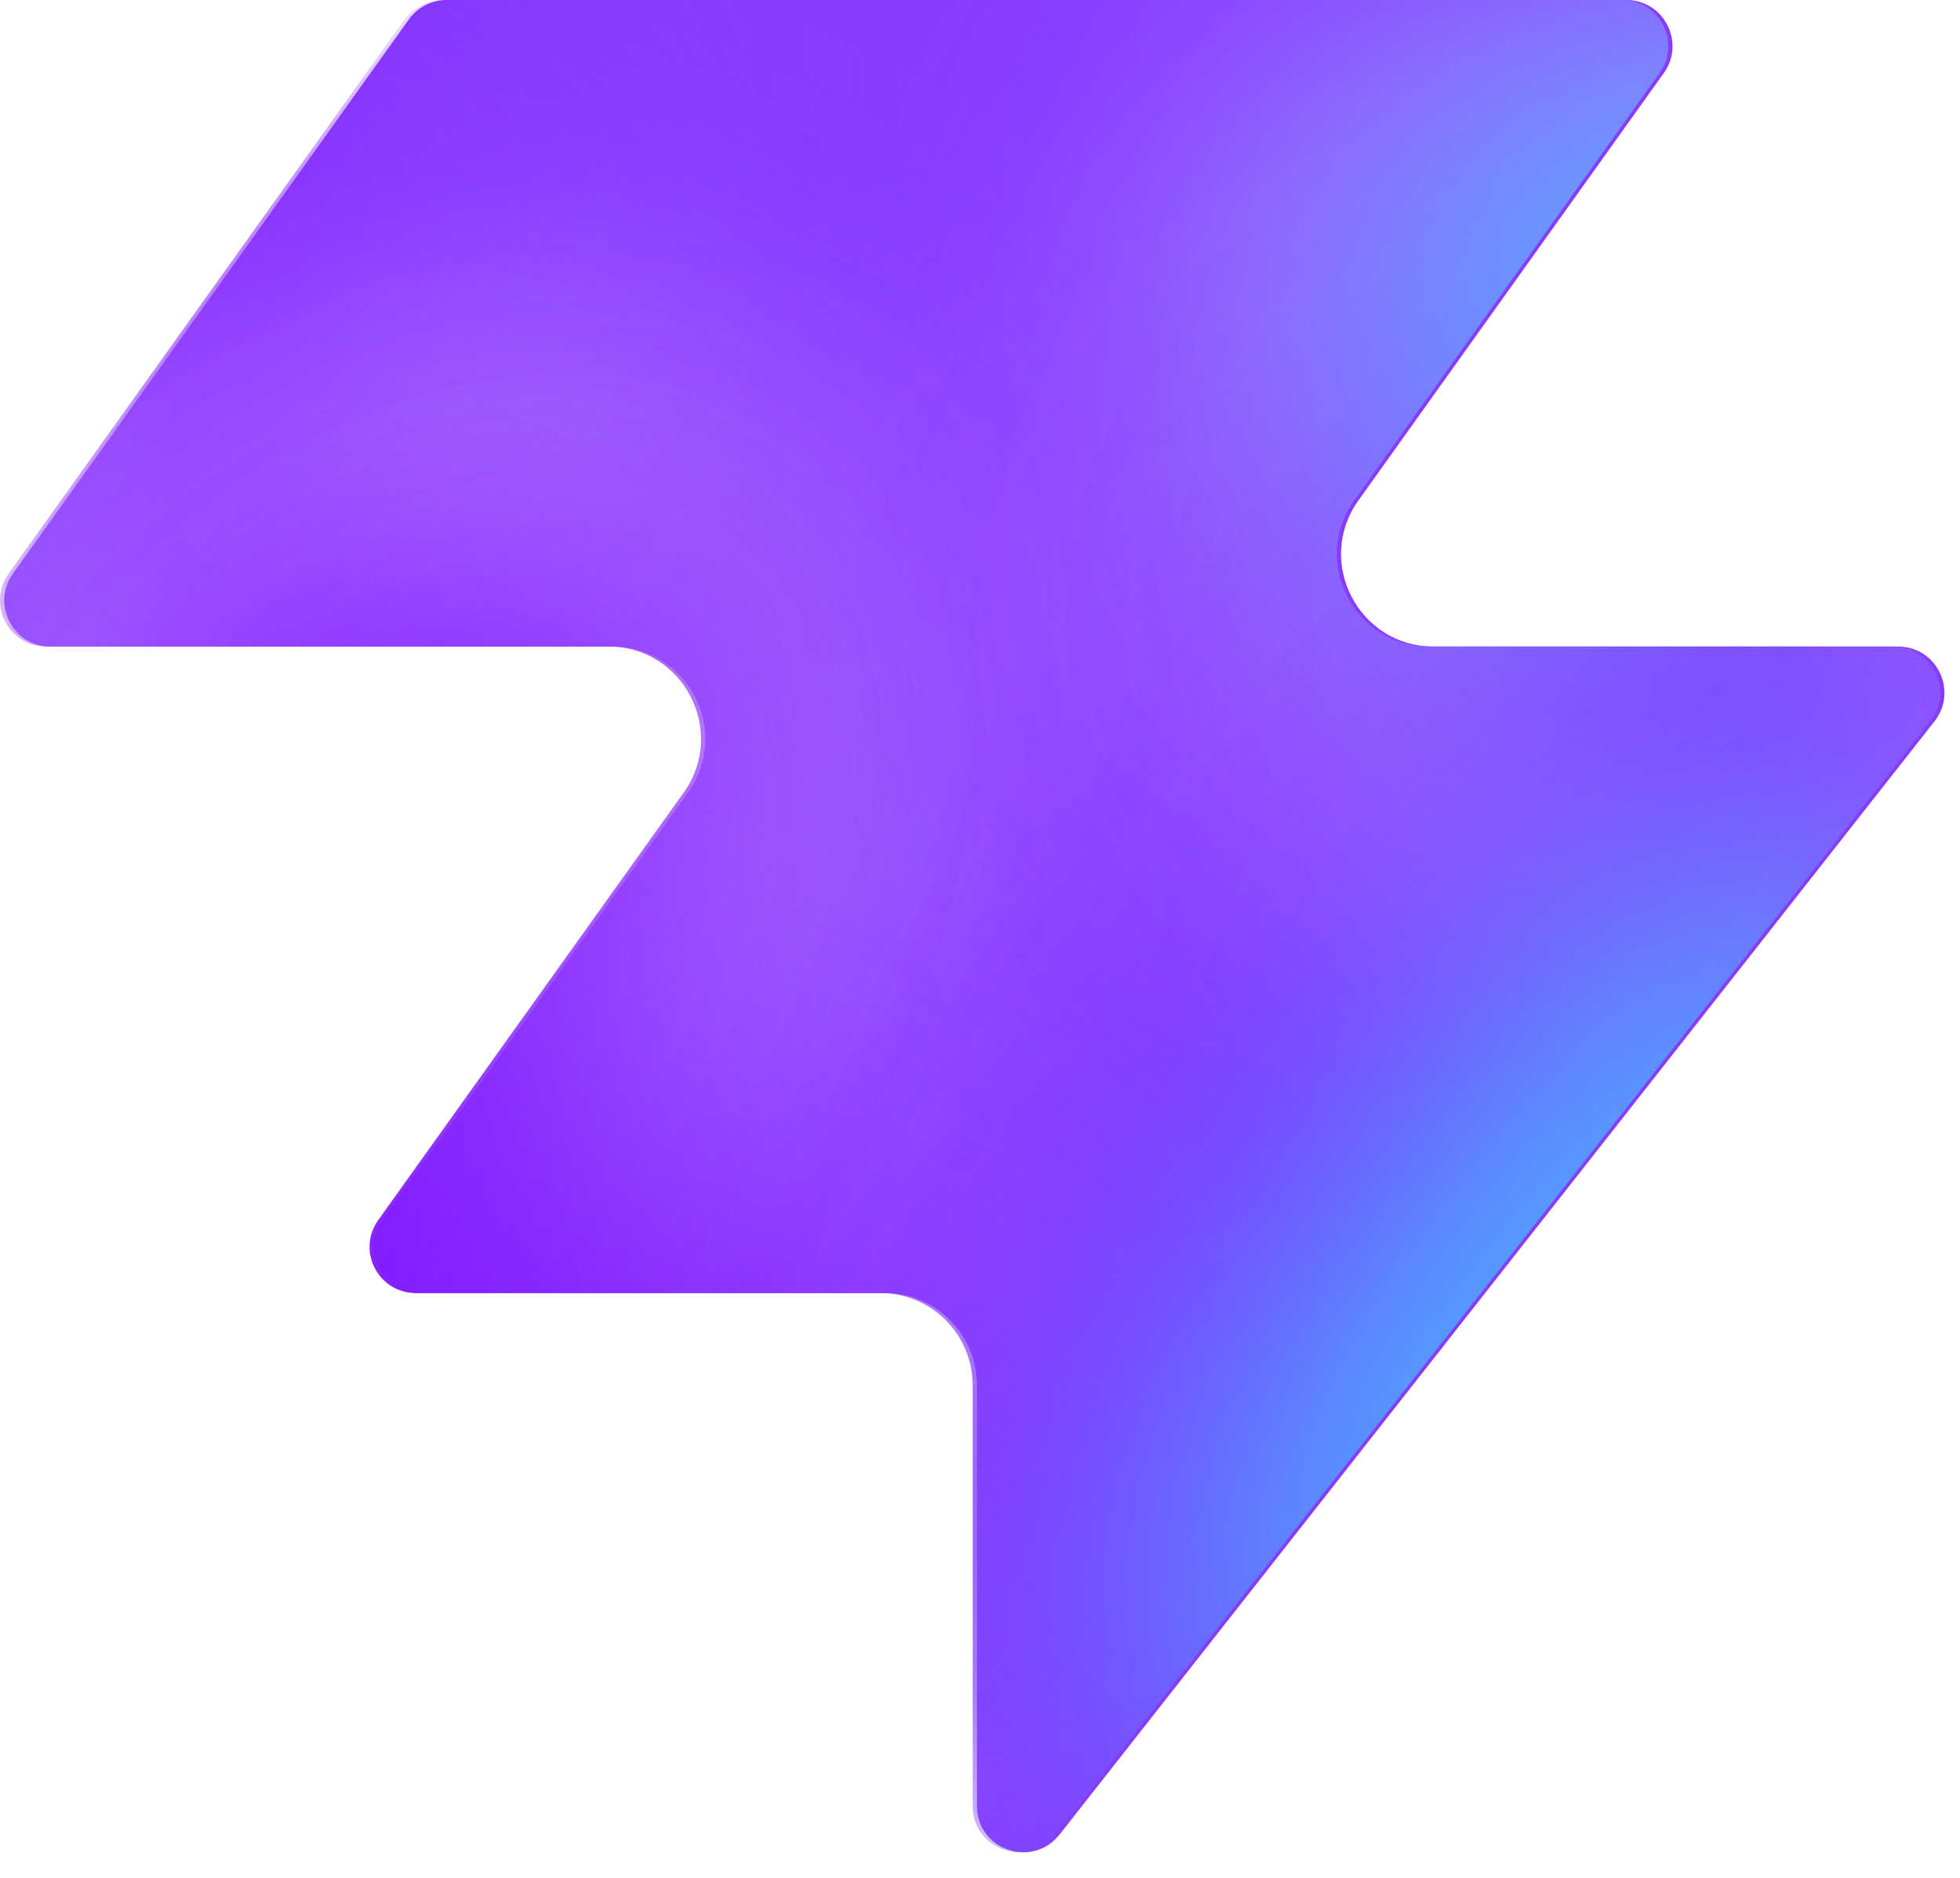
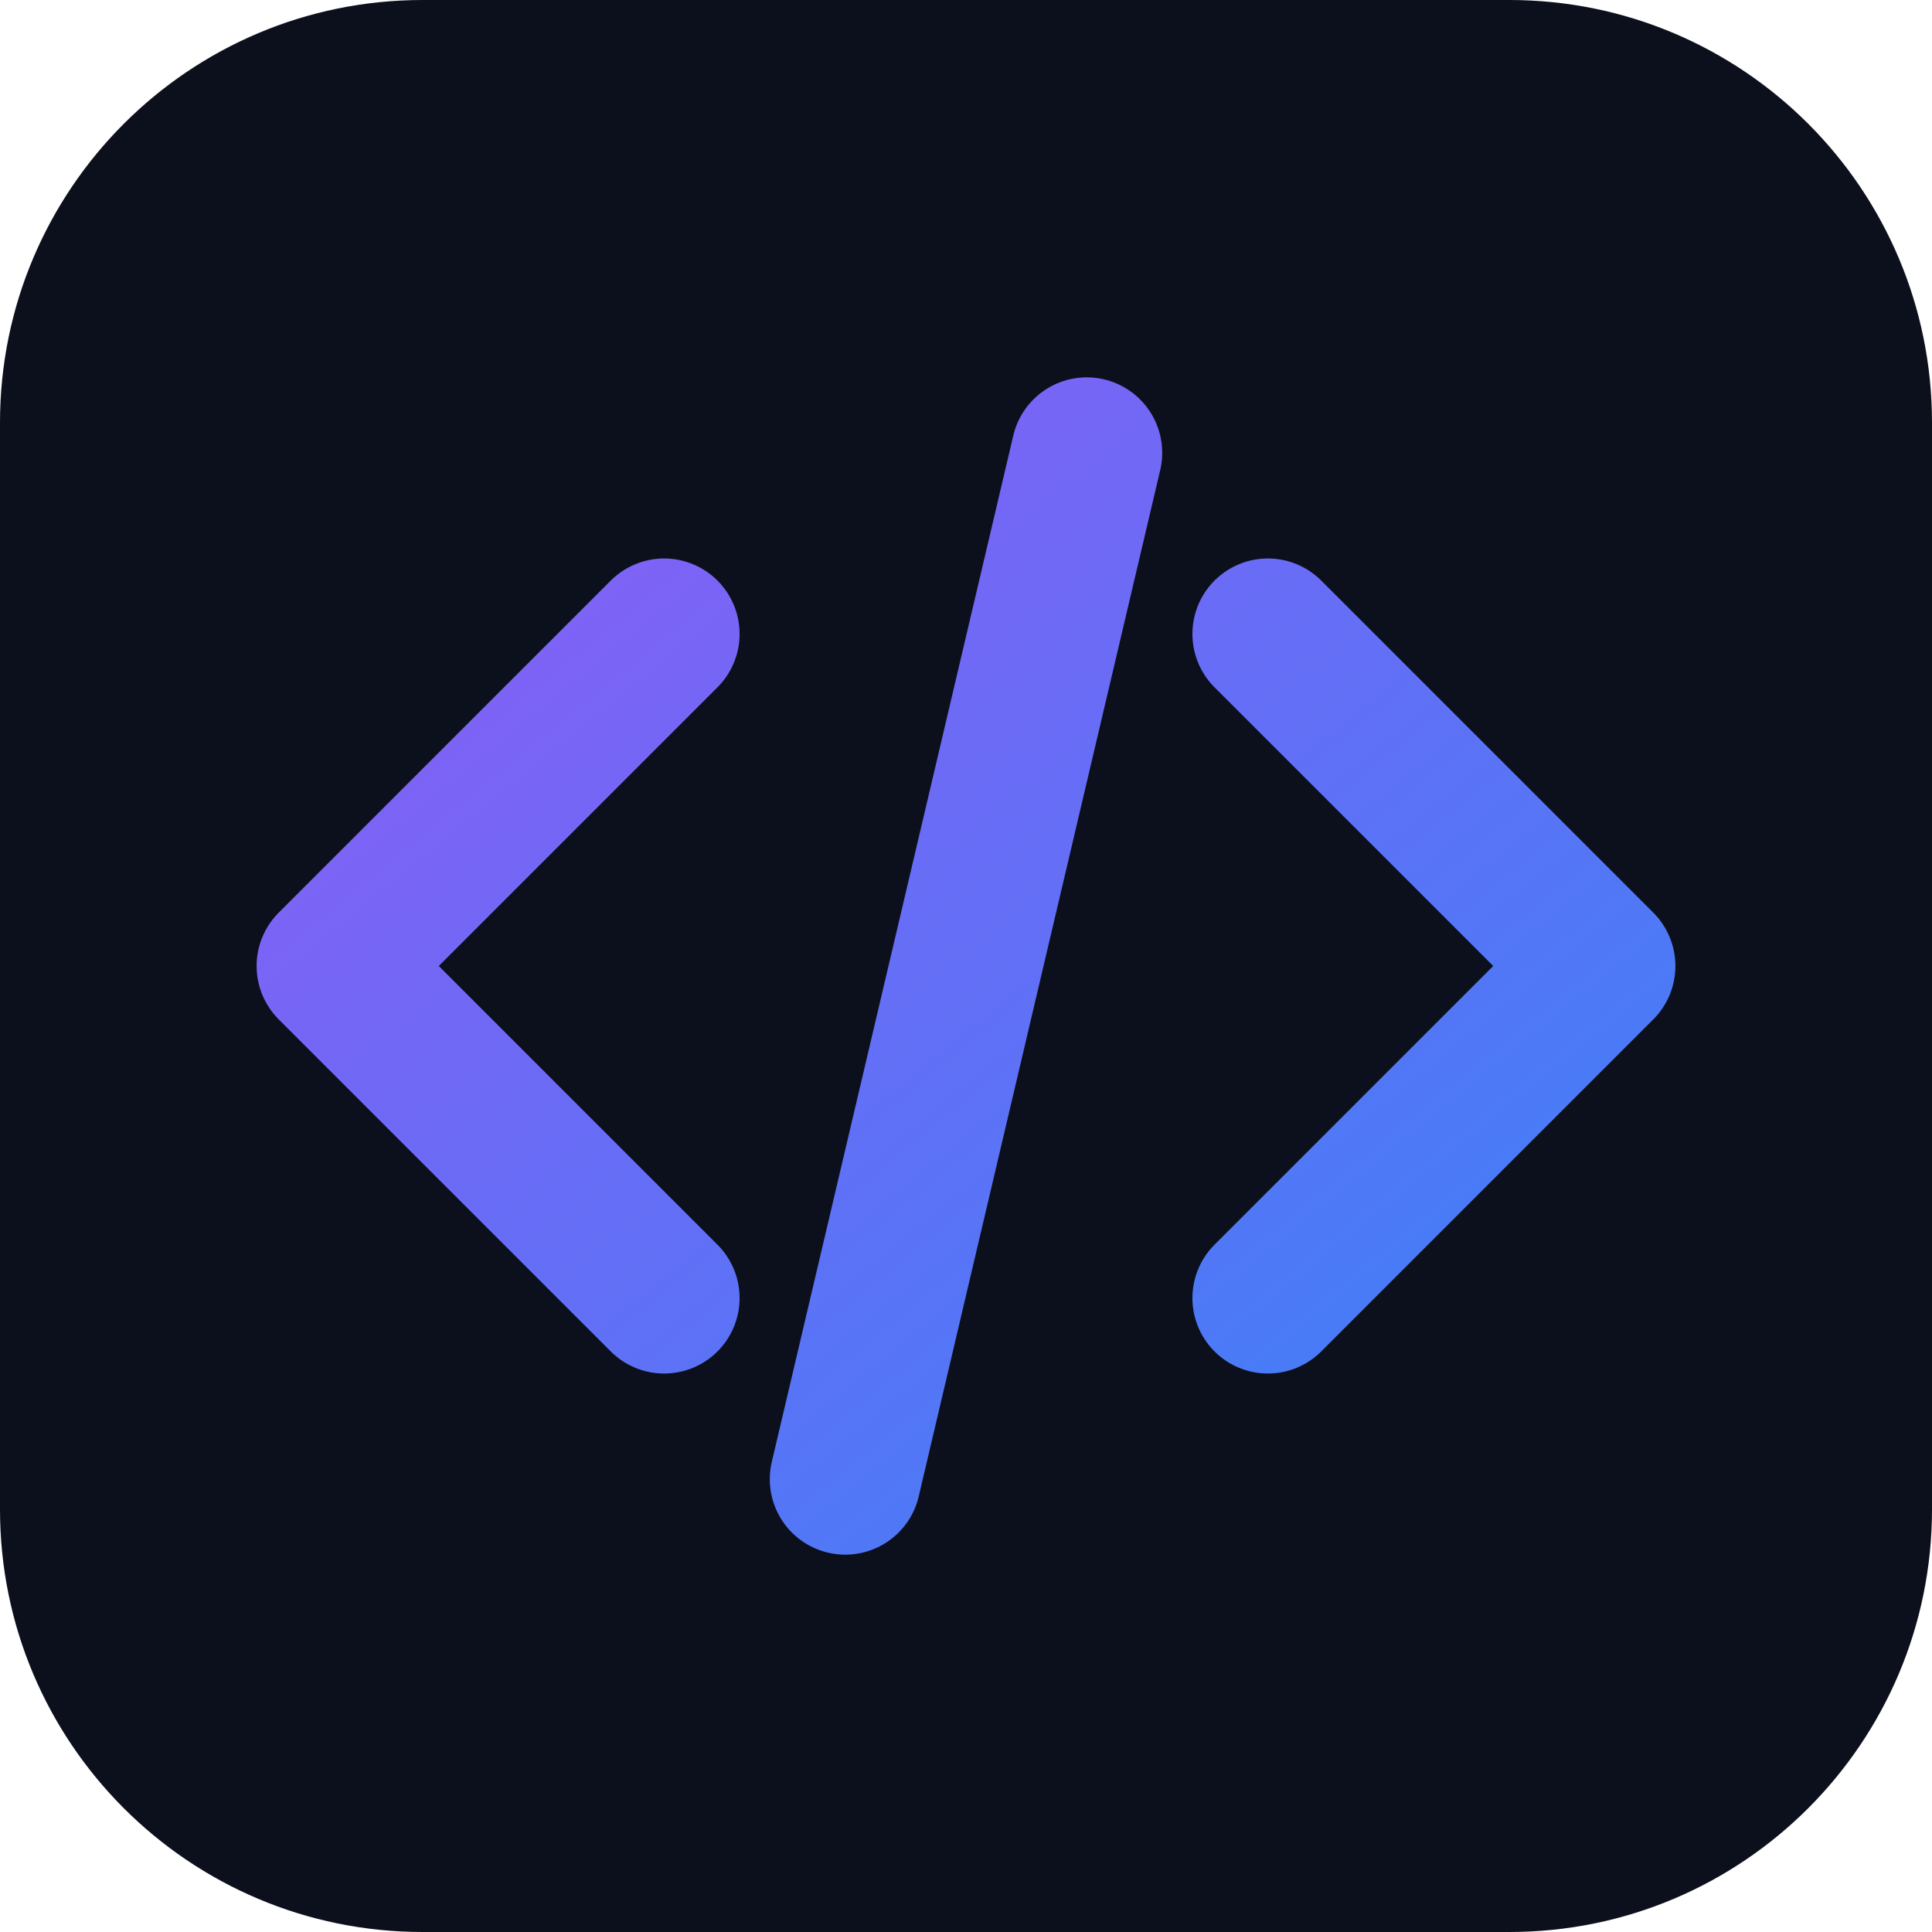
- <svg xmlns="http://www.w3.org/2000/svg" width="48" height="46" fill="none" viewBox="0 0 48 46">
-   <path fill="#863bff" d="M25.946 44.938c-.664.845-2.021.375-2.021-.698V33.937a2.26 2.26 0 0 0-2.262-2.262H10.287c-.92 0-1.456-1.04-.92-1.788l7.48-10.471c1.07-1.497 0-3.578-1.842-3.578H1.237c-.92 0-1.456-1.04-.92-1.788L10.013.474c.214-.297.556-.474.92-.474h28.894c.92 0 1.456 1.04.92 1.788l-7.48 10.471c-1.07 1.498 0 3.579 1.842 3.579h11.377c.943 0 1.473 1.088.89 1.83L25.947 44.94z" style="fill:#863bff;fill:color(display-p3 .525 .23 1);fill-opacity:1" />
-   <mask id="a" width="48" height="46" x="0" y="0" maskUnits="userSpaceOnUse" style="mask-type:alpha">
-     <path fill="#000" d="M25.842 44.938c-.664.844-2.021.375-2.021-.698V33.937a2.26 2.26 0 0 0-2.262-2.262H10.183c-.92 0-1.456-1.04-.92-1.788l7.48-10.471c1.07-1.498 0-3.579-1.842-3.579H1.133c-.92 0-1.456-1.04-.92-1.787L9.91.473c.214-.297.556-.474.92-.474h28.894c.92 0 1.456 1.04.92 1.788l-7.48 10.471c-1.07 1.498 0 3.578 1.842 3.578h11.377c.943 0 1.473 1.088.89 1.832L25.843 44.94z" style="fill:#000;fill-opacity:1" />
-   </mask>
-   <g mask="url(#a)">
-     <g filter="url(#b)">
-       <ellipse cx="5.508" cy="14.704" fill="#ede6ff" rx="5.508" ry="14.704" style="fill:#ede6ff;fill:color(display-p3 .927 .903 1);fill-opacity:1" transform="matrix(.00324 1 1 -.00324 -4.47 31.516)" />
-     </g>
-     <g filter="url(#c)">
-       <ellipse cx="10.399" cy="29.851" fill="#ede6ff" rx="10.399" ry="29.851" style="fill:#ede6ff;fill:color(display-p3 .927 .903 1);fill-opacity:1" transform="matrix(.00324 1 1 -.00324 -39.328 7.883)" />
-     </g>
-     <g filter="url(#d)">
-       <ellipse cx="5.508" cy="30.487" fill="#7e14ff" rx="5.508" ry="30.487" style="fill:#7e14ff;fill:color(display-p3 .492 .077 1);fill-opacity:1" transform="rotate(89.814 -25.913 -14.639)scale(1 -1)" />
-     </g>
-     <g filter="url(#e)">
-       <ellipse cx="5.508" cy="30.599" fill="#7e14ff" rx="5.508" ry="30.599" style="fill:#7e14ff;fill:color(display-p3 .492 .077 1);fill-opacity:1" transform="rotate(89.814 -32.644 -3.334)scale(1 -1)" />
-     </g>
-     <g filter="url(#f)">
-       <ellipse cx="5.508" cy="30.599" fill="#7e14ff" rx="5.508" ry="30.599" style="fill:#7e14ff;fill:color(display-p3 .492 .077 1);fill-opacity:1" transform="matrix(.00324 1 1 -.00324 -34.34 30.47)" />
-     </g>
-     <g filter="url(#g)">
-       <ellipse cx="14.072" cy="22.078" fill="#ede6ff" rx="14.072" ry="22.078" style="fill:#ede6ff;fill:color(display-p3 .927 .903 1);fill-opacity:1" transform="rotate(93.35 24.506 48.493)scale(-1 1)" />
-     </g>
-     <g filter="url(#h)">
-       <ellipse cx="3.47" cy="21.501" fill="#7e14ff" rx="3.47" ry="21.501" style="fill:#7e14ff;fill:color(display-p3 .492 .077 1);fill-opacity:1" transform="rotate(89.009 28.708 47.59)scale(-1 1)" />
-     </g>
-     <g filter="url(#i)">
-       <ellipse cx="3.47" cy="21.501" fill="#7e14ff" rx="3.47" ry="21.501" style="fill:#7e14ff;fill:color(display-p3 .492 .077 1);fill-opacity:1" transform="rotate(89.009 28.708 47.59)scale(-1 1)" />
-     </g>
-     <g filter="url(#j)">
-       <ellipse cx=".387" cy="8.972" fill="#7e14ff" rx="4.407" ry="29.108" style="fill:#7e14ff;fill:color(display-p3 .492 .077 1);fill-opacity:1" transform="rotate(39.51 .387 8.972)" />
-     </g>
-     <g filter="url(#k)">
-       <ellipse cx="47.523" cy="-6.092" fill="#7e14ff" rx="4.407" ry="29.108" style="fill:#7e14ff;fill:color(display-p3 .492 .077 1);fill-opacity:1" transform="rotate(37.892 47.523 -6.092)" />
-     </g>
-     <g filter="url(#l)">
-       <ellipse cx="41.412" cy="6.333" fill="#47bfff" rx="5.971" ry="9.665" style="fill:#47bfff;fill:color(display-p3 .28 .748 1);fill-opacity:1" transform="rotate(37.892 41.412 6.333)" />
-     </g>
-     <g filter="url(#m)">
-       <ellipse cx="-1.879" cy="38.332" fill="#7e14ff" rx="4.407" ry="29.108" style="fill:#7e14ff;fill:color(display-p3 .492 .077 1);fill-opacity:1" transform="rotate(37.892 -1.88 38.332)" />
-     </g>
-     <g filter="url(#n)">
-       <ellipse cx="-1.879" cy="38.332" fill="#7e14ff" rx="4.407" ry="29.108" style="fill:#7e14ff;fill:color(display-p3 .492 .077 1);fill-opacity:1" transform="rotate(37.892 -1.88 38.332)" />
-     </g>
-     <g filter="url(#o)">
-       <ellipse cx="35.651" cy="29.907" fill="#7e14ff" rx="4.407" ry="29.108" style="fill:#7e14ff;fill:color(display-p3 .492 .077 1);fill-opacity:1" transform="rotate(37.892 35.651 29.907)" />
-     </g>
-     <g filter="url(#p)">
-       <ellipse cx="38.418" cy="32.4" fill="#47bfff" rx="5.971" ry="15.297" style="fill:#47bfff;fill:color(display-p3 .28 .748 1);fill-opacity:1" transform="rotate(37.892 38.418 32.4)" />
-     </g>
-   </g>
+ <svg xmlns="http://www.w3.org/2000/svg" viewBox="0 0 64 64">
  <defs>
-     <filter id="b" width="60.045" height="41.654" x="-19.77" y="16.149" color-interpolation-filters="sRGB" filterUnits="userSpaceOnUse">
-       <feFlood flood-opacity="0" result="BackgroundImageFix" />
-       <feBlend in="SourceGraphic" in2="BackgroundImageFix" result="shape" />
-       <feGaussianBlur result="effect1_foregroundBlur_2002_17158" stdDeviation="7.659" />
-     </filter>
-     <filter id="c" width="90.34" height="51.437" x="-54.613" y="-7.533" color-interpolation-filters="sRGB" filterUnits="userSpaceOnUse">
-       <feFlood flood-opacity="0" result="BackgroundImageFix" />
-       <feBlend in="SourceGraphic" in2="BackgroundImageFix" result="shape" />
-       <feGaussianBlur result="effect1_foregroundBlur_2002_17158" stdDeviation="7.659" />
-     </filter>
-     <filter id="d" width="79.355" height="29.4" x="-49.64" y="2.03" color-interpolation-filters="sRGB" filterUnits="userSpaceOnUse">
-       <feFlood flood-opacity="0" result="BackgroundImageFix" />
-       <feBlend in="SourceGraphic" in2="BackgroundImageFix" result="shape" />
-       <feGaussianBlur result="effect1_foregroundBlur_2002_17158" stdDeviation="4.596" />
-     </filter>
-     <filter id="e" width="79.579" height="29.4" x="-45.045" y="20.029" color-interpolation-filters="sRGB" filterUnits="userSpaceOnUse">
-       <feFlood flood-opacity="0" result="BackgroundImageFix" />
-       <feBlend in="SourceGraphic" in2="BackgroundImageFix" result="shape" />
-       <feGaussianBlur result="effect1_foregroundBlur_2002_17158" stdDeviation="4.596" />
-     </filter>
-     <filter id="f" width="79.579" height="29.4" x="-43.513" y="21.178" color-interpolation-filters="sRGB" filterUnits="userSpaceOnUse">
-       <feFlood flood-opacity="0" result="BackgroundImageFix" />
-       <feBlend in="SourceGraphic" in2="BackgroundImageFix" result="shape" />
-       <feGaussianBlur result="effect1_foregroundBlur_2002_17158" stdDeviation="4.596" />
-     </filter>
-     <filter id="g" width="74.749" height="58.852" x="15.756" y="-17.901" color-interpolation-filters="sRGB" filterUnits="userSpaceOnUse">
-       <feFlood flood-opacity="0" result="BackgroundImageFix" />
-       <feBlend in="SourceGraphic" in2="BackgroundImageFix" result="shape" />
-       <feGaussianBlur result="effect1_foregroundBlur_2002_17158" stdDeviation="7.659" />
-     </filter>
-     <filter id="h" width="61.377" height="25.362" x="23.548" y="2.284" color-interpolation-filters="sRGB" filterUnits="userSpaceOnUse">
-       <feFlood flood-opacity="0" result="BackgroundImageFix" />
-       <feBlend in="SourceGraphic" in2="BackgroundImageFix" result="shape" />
-       <feGaussianBlur result="effect1_foregroundBlur_2002_17158" stdDeviation="4.596" />
-     </filter>
-     <filter id="i" width="61.377" height="25.362" x="23.548" y="2.284" color-interpolation-filters="sRGB" filterUnits="userSpaceOnUse">
-       <feFlood flood-opacity="0" result="BackgroundImageFix" />
-       <feBlend in="SourceGraphic" in2="BackgroundImageFix" result="shape" />
-       <feGaussianBlur result="effect1_foregroundBlur_2002_17158" stdDeviation="4.596" />
-     </filter>
-     <filter id="j" width="56.045" height="63.649" x="-27.636" y="-22.853" color-interpolation-filters="sRGB" filterUnits="userSpaceOnUse">
-       <feFlood flood-opacity="0" result="BackgroundImageFix" />
-       <feBlend in="SourceGraphic" in2="BackgroundImageFix" result="shape" />
-       <feGaussianBlur result="effect1_foregroundBlur_2002_17158" stdDeviation="4.596" />
-     </filter>
-     <filter id="k" width="54.814" height="64.646" x="20.116" y="-38.415" color-interpolation-filters="sRGB" filterUnits="userSpaceOnUse">
-       <feFlood flood-opacity="0" result="BackgroundImageFix" />
-       <feBlend in="SourceGraphic" in2="BackgroundImageFix" result="shape" />
-       <feGaussianBlur result="effect1_foregroundBlur_2002_17158" stdDeviation="4.596" />
-     </filter>
-     <filter id="l" width="33.541" height="35.313" x="24.641" y="-11.323" color-interpolation-filters="sRGB" filterUnits="userSpaceOnUse">
-       <feFlood flood-opacity="0" result="BackgroundImageFix" />
-       <feBlend in="SourceGraphic" in2="BackgroundImageFix" result="shape" />
-       <feGaussianBlur result="effect1_foregroundBlur_2002_17158" stdDeviation="4.596" />
-     </filter>
-     <filter id="m" width="54.814" height="64.646" x="-29.286" y="6.009" color-interpolation-filters="sRGB" filterUnits="userSpaceOnUse">
-       <feFlood flood-opacity="0" result="BackgroundImageFix" />
-       <feBlend in="SourceGraphic" in2="BackgroundImageFix" result="shape" />
-       <feGaussianBlur result="effect1_foregroundBlur_2002_17158" stdDeviation="4.596" />
-     </filter>
-     <filter id="n" width="54.814" height="64.646" x="-29.286" y="6.009" color-interpolation-filters="sRGB" filterUnits="userSpaceOnUse">
-       <feFlood flood-opacity="0" result="BackgroundImageFix" />
-       <feBlend in="SourceGraphic" in2="BackgroundImageFix" result="shape" />
-       <feGaussianBlur result="effect1_foregroundBlur_2002_17158" stdDeviation="4.596" />
-     </filter>
-     <filter id="o" width="54.814" height="64.646" x="8.244" y="-2.416" color-interpolation-filters="sRGB" filterUnits="userSpaceOnUse">
-       <feFlood flood-opacity="0" result="BackgroundImageFix" />
-       <feBlend in="SourceGraphic" in2="BackgroundImageFix" result="shape" />
-       <feGaussianBlur result="effect1_foregroundBlur_2002_17158" stdDeviation="4.596" />
-     </filter>
-     <filter id="p" width="39.409" height="43.623" x="18.713" y="10.588" color-interpolation-filters="sRGB" filterUnits="userSpaceOnUse">
-       <feFlood flood-opacity="0" result="BackgroundImageFix" />
-       <feBlend in="SourceGraphic" in2="BackgroundImageFix" result="shape" />
-       <feGaussianBlur result="effect1_foregroundBlur_2002_17158" stdDeviation="4.596" />
-     </filter>
+     <linearGradient id="g" x1="0" x2="1" y1="0" y2="1">
+       <stop offset="0" stop-color="#8b5cf6" />
+       <stop offset="1" stop-color="#3b82f6" />
+     </linearGradient>
  </defs>
+   <rect width="64" height="64" rx="14" fill="#0c0f1c" />
+   <path fill="none" stroke="url(#g)" stroke-linecap="round" stroke-linejoin="round" stroke-width="5" d="m22 21-11 11 11 11M42 21l11 11-11 11M36 15l-8 34" />
</svg>
